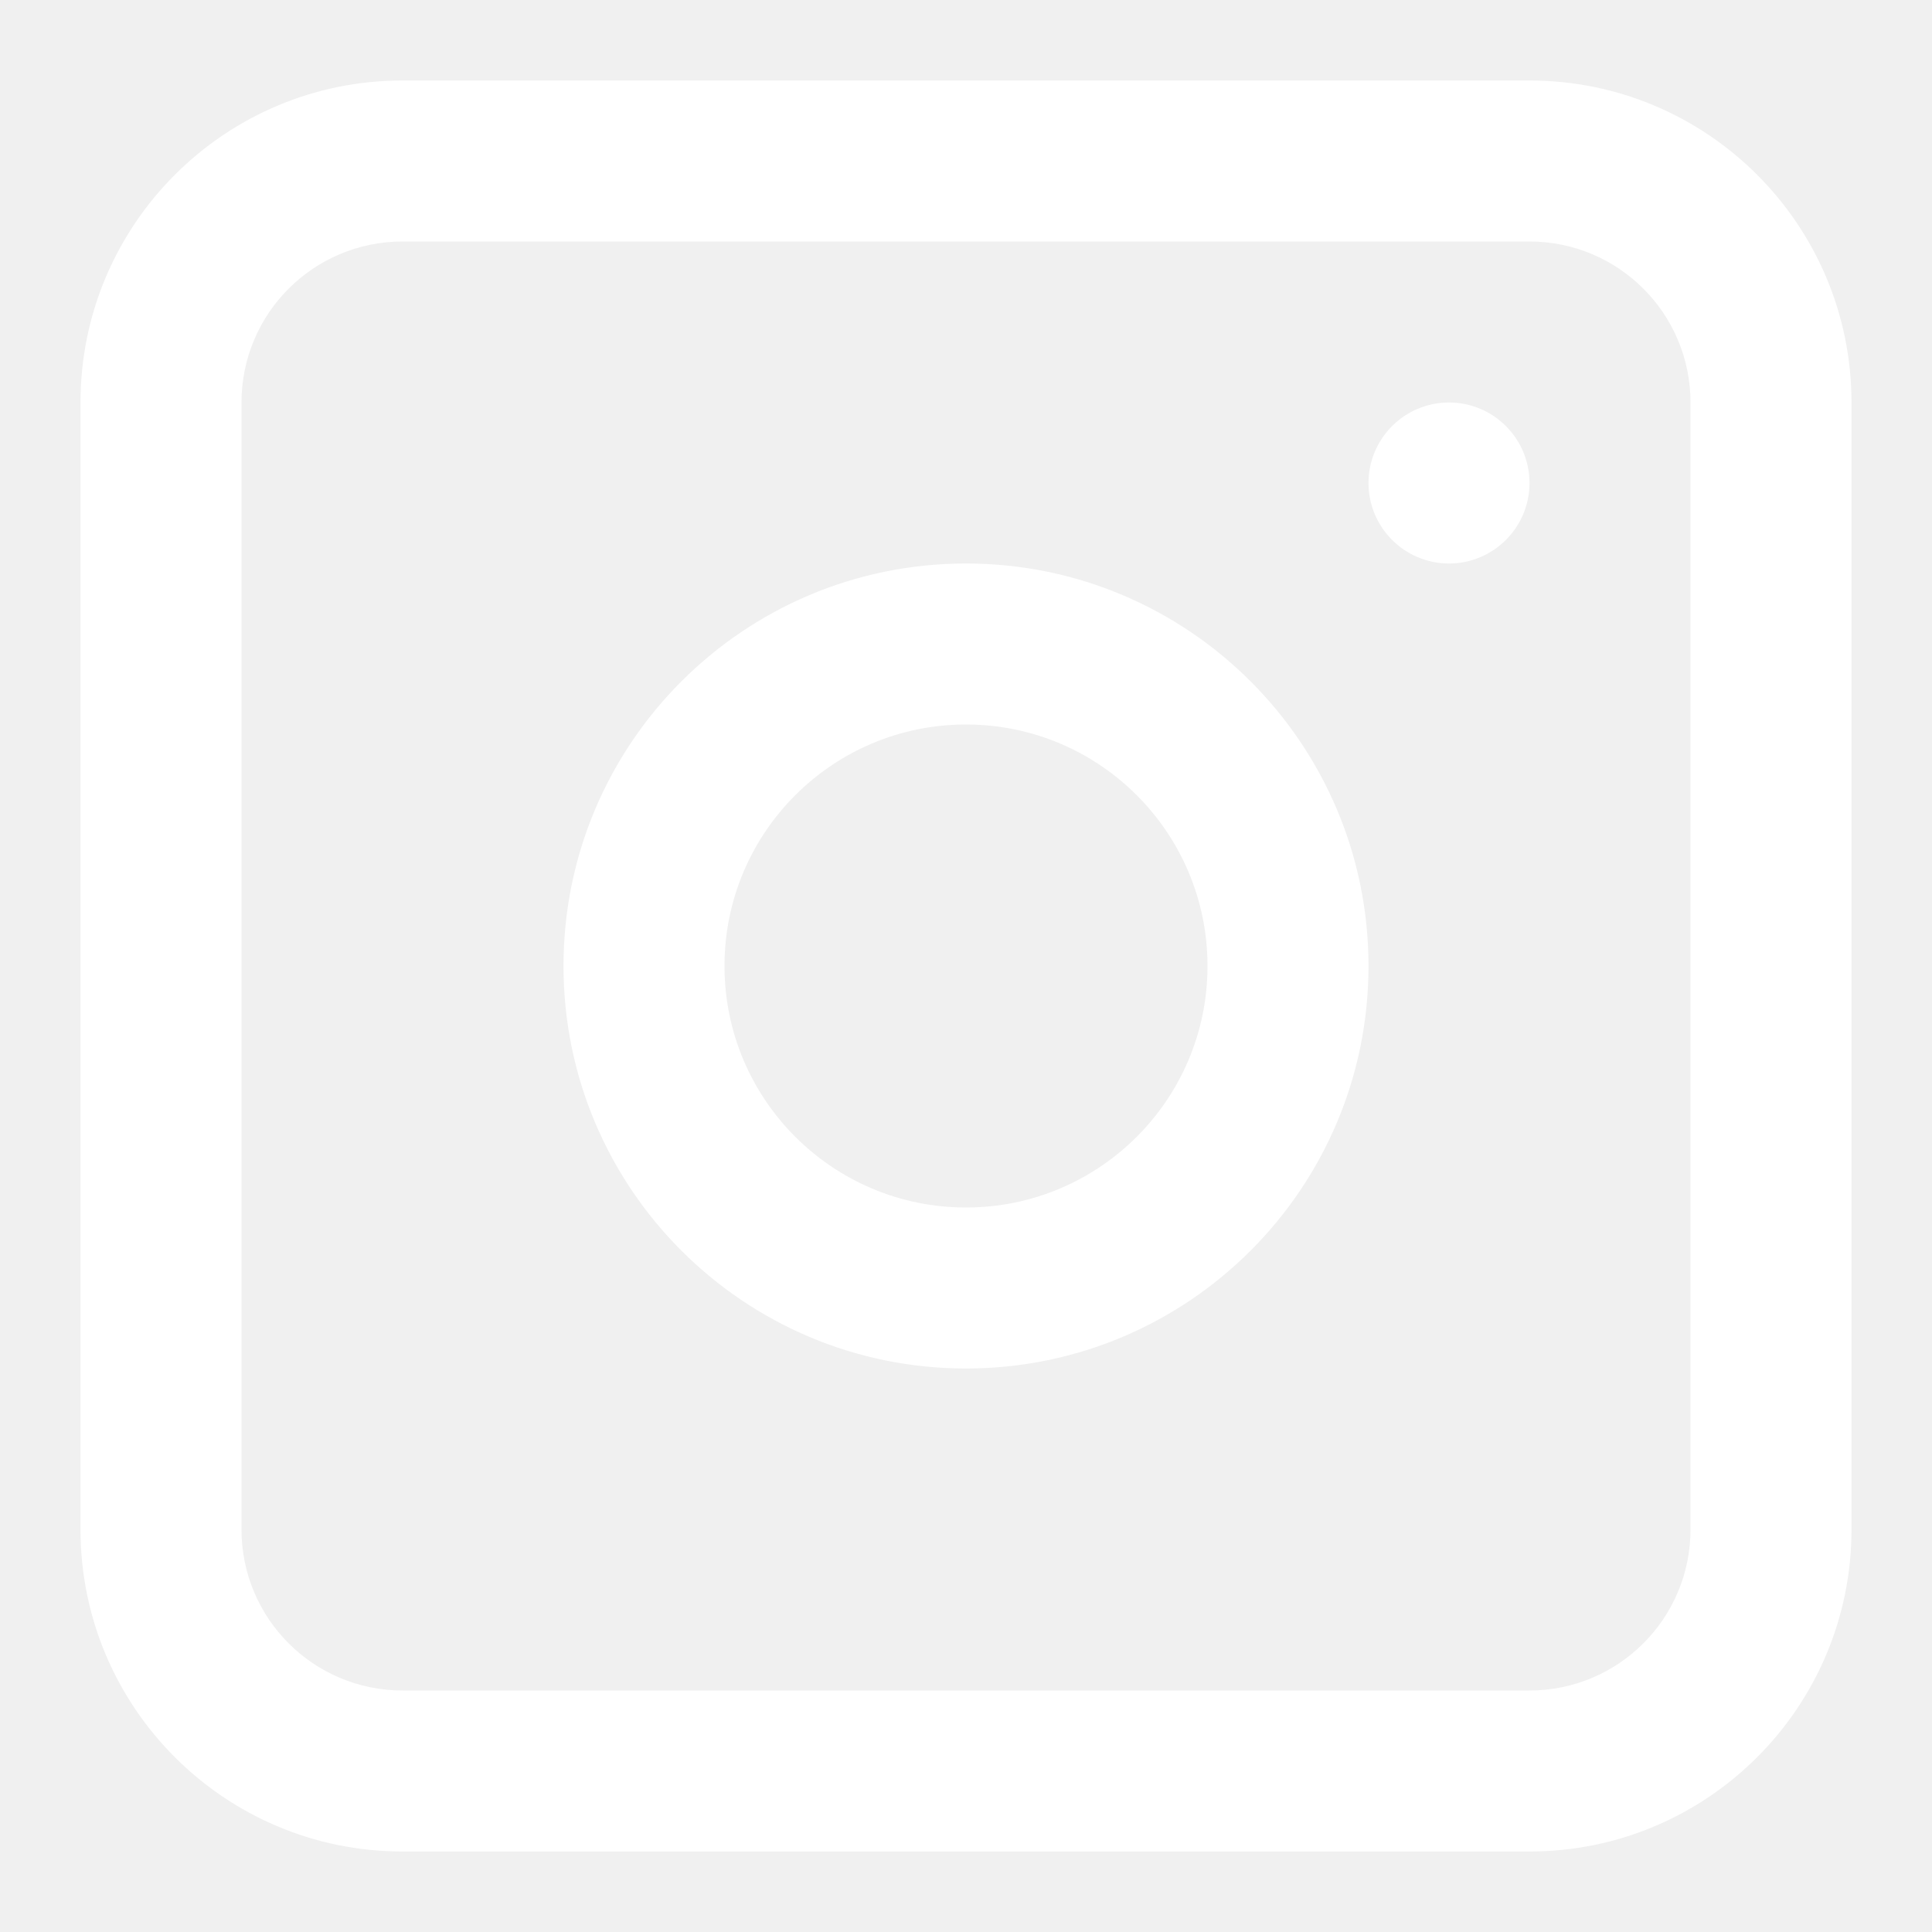
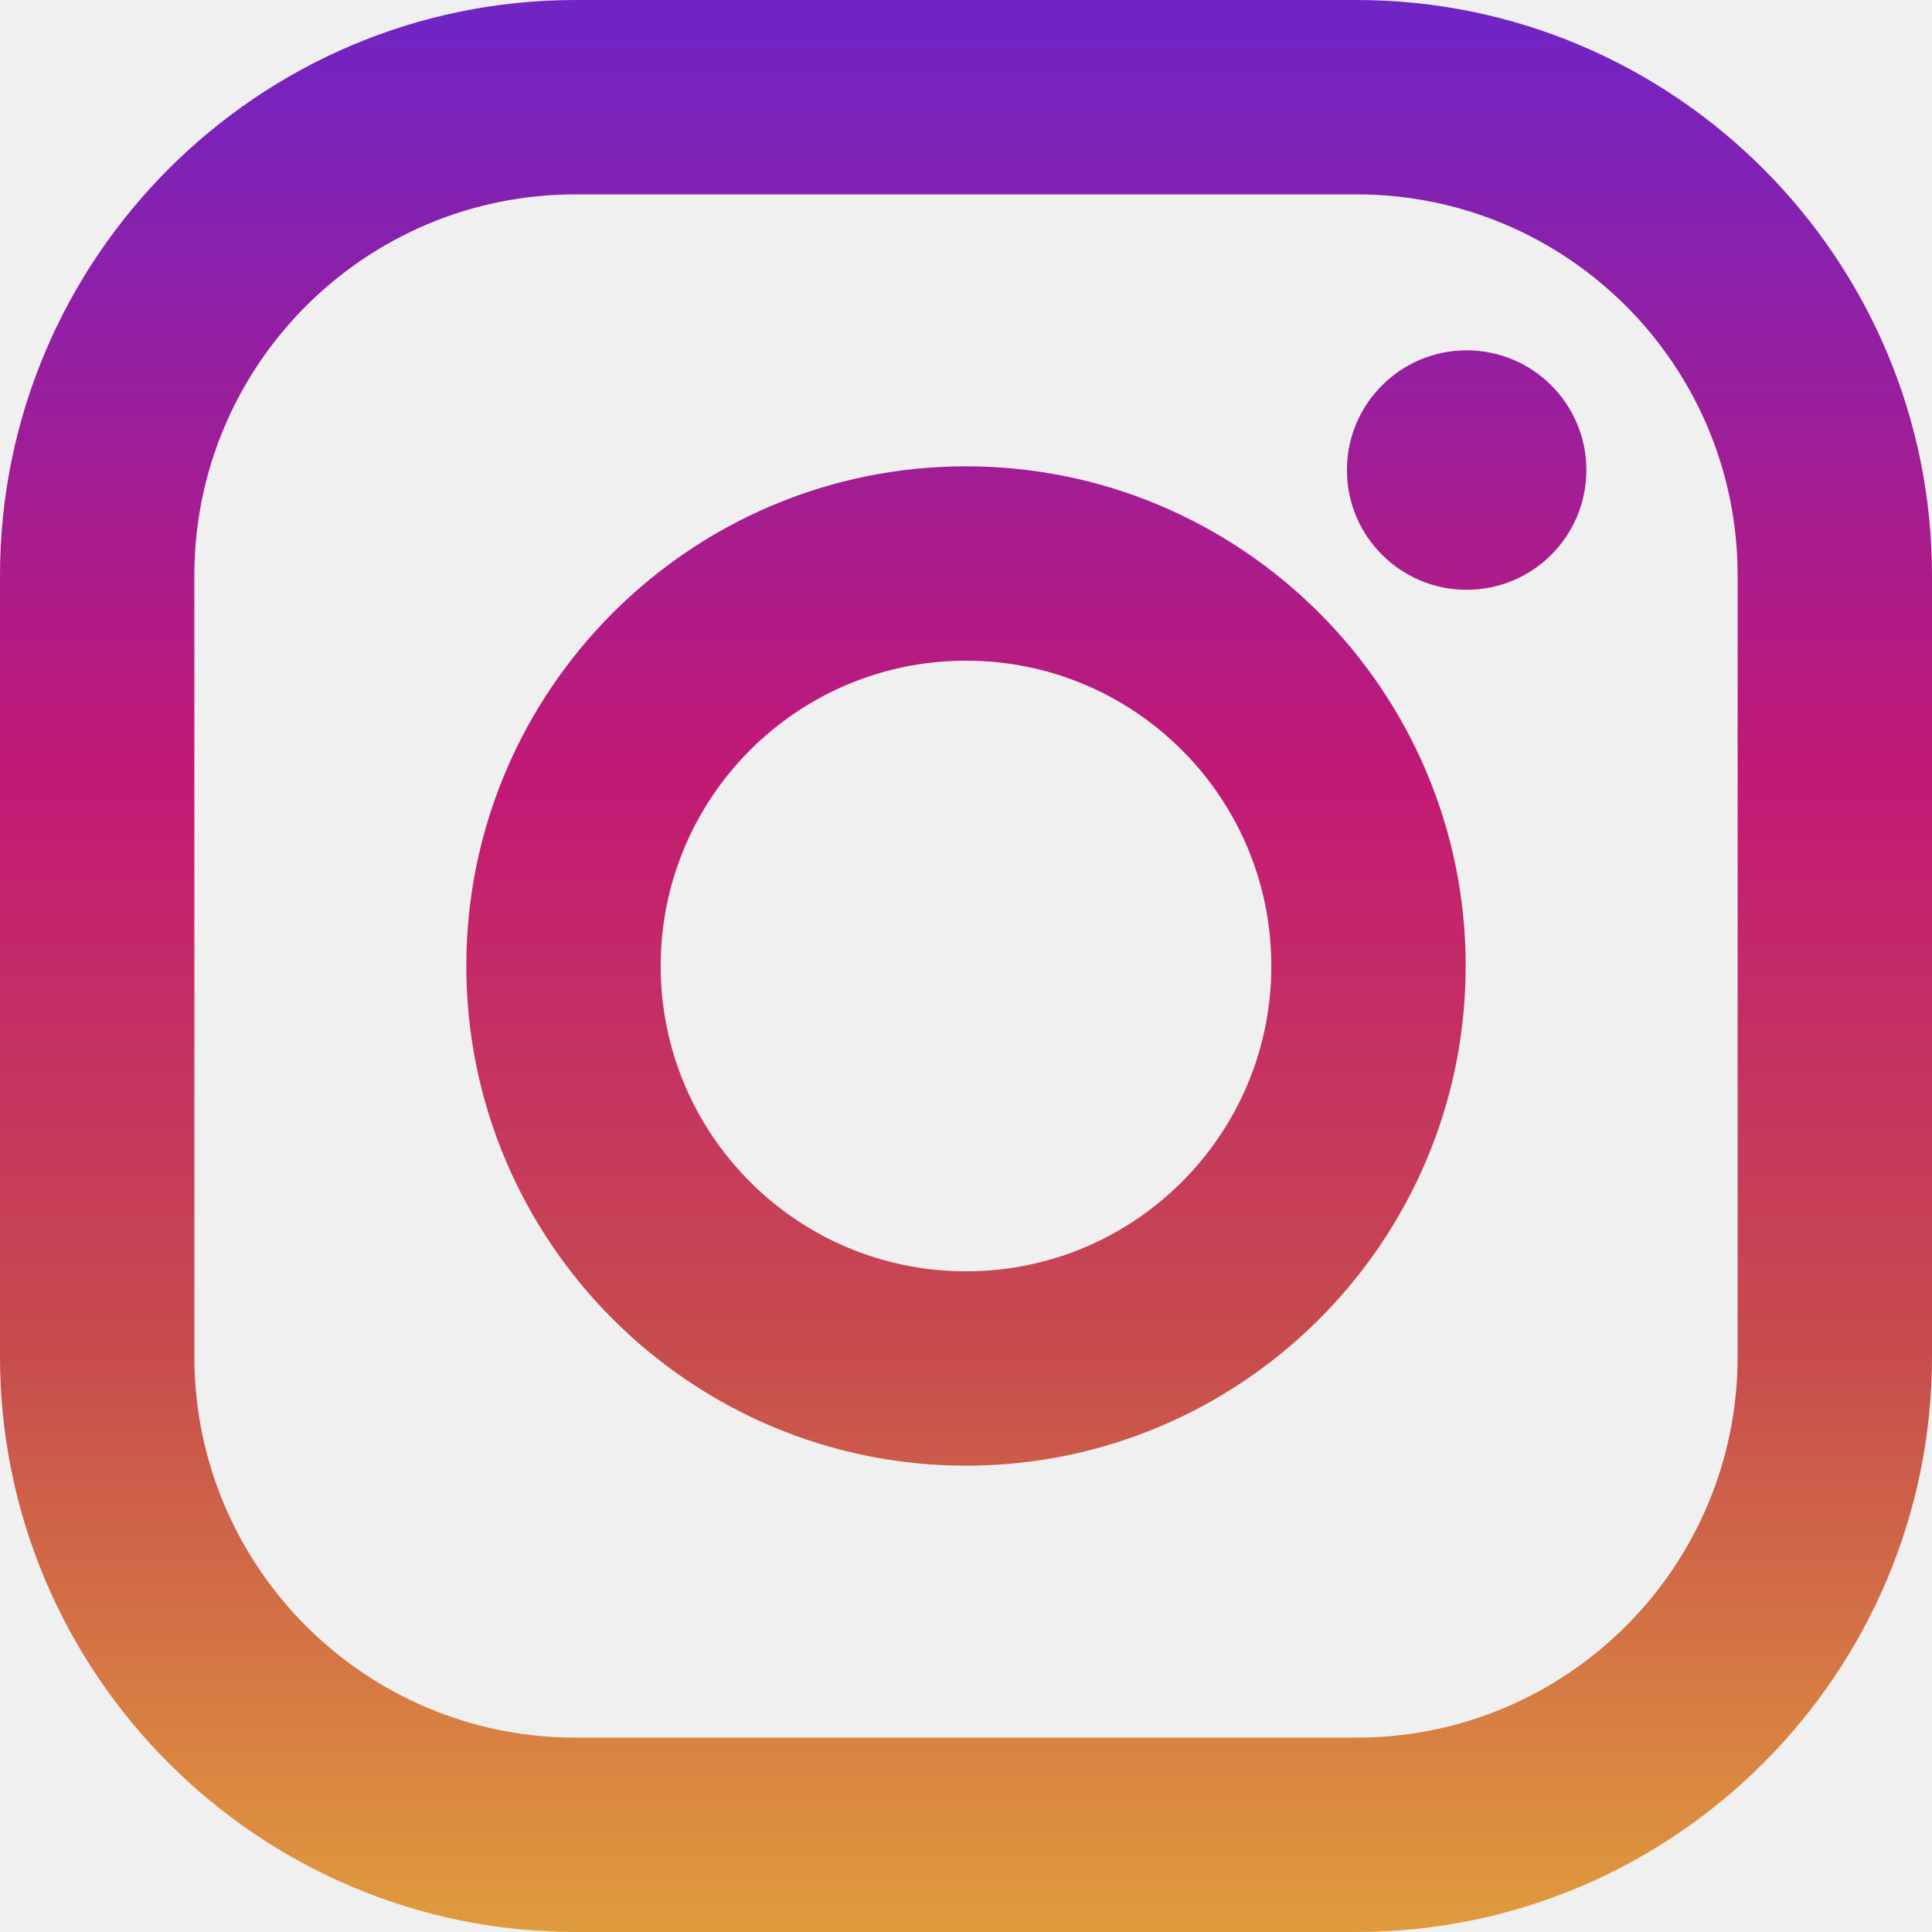
- <svg xmlns="http://www.w3.org/2000/svg" width="30" height="30" viewBox="0 0 30 30" fill="none">
-   <path fill-rule="evenodd" clip-rule="evenodd" d="M15 8.75C11.548 8.75 8.75 11.548 8.75 15C8.75 18.452 11.548 21.25 15 21.25C18.452 21.25 21.25 18.452 21.25 15C21.25 11.548 18.452 8.75 15 8.75ZM11.25 15C11.25 17.071 12.929 18.75 15 18.75C17.071 18.75 18.75 17.071 18.75 15C18.75 12.929 17.071 11.25 15 11.25C12.929 11.25 11.25 12.929 11.25 15Z" fill="white" />
-   <path d="M22.5 6.25C21.81 6.25 21.25 6.81 21.25 7.5C21.25 8.19 21.81 8.75 22.5 8.75C23.19 8.75 23.75 8.19 23.75 7.5C23.75 6.81 23.19 6.25 22.5 6.25Z" fill="white" />
-   <path fill-rule="evenodd" clip-rule="evenodd" d="M6.25 1.25C3.489 1.25 1.25 3.489 1.25 6.25V23.75C1.25 26.511 3.489 28.75 6.25 28.75H23.75C26.511 28.75 28.75 26.511 28.75 23.75V6.25C28.75 3.489 26.511 1.25 23.75 1.25H6.25ZM23.75 3.75H6.25C4.869 3.75 3.75 4.869 3.75 6.25V23.75C3.75 25.131 4.869 26.25 6.25 26.25H23.75C25.131 26.25 26.25 25.131 26.25 23.75V6.25C26.25 4.869 25.131 3.75 23.75 3.75Z" fill="white" />
+ <svg xmlns="http://www.w3.org/2000/svg" version="1.1" id="Layer_1" x="0px" y="0px" viewBox="0 0 551.034 551.034" style="enable-background:new 0 0 551.034 551.034;" xml:space="preserve">
+   <g>
+     <linearGradient id="SVGID_1_" gradientUnits="userSpaceOnUse" x1="275.517" y1="4.57" x2="275.517" y2="549.72" gradientTransform="matrix(1 0 0 -1 0 554)">
+       <stop offset="0" style="stop-color:#E09B3D" />
+       <stop offset="0.3" style="stop-color:#C74C4D" />
+       <stop offset="0.6" style="stop-color:#C21975" />
+       <stop offset="1" style="stop-color:#7024C4" />
+     </linearGradient>
+     <path style="fill:url(#SVGID_1_);" d="M386.878,0H164.156C73.64,0,0,73.64,0,164.156v222.722   c0,90.516,73.64,164.156,164.156,164.156h222.722c90.516,0,164.156-73.64,164.156-164.156V164.156   C551.033,73.64,477.393,0,386.878,0z M495.6,386.878c0,60.045-48.677,108.722-108.722,108.722H164.156   c-60.045,0-108.722-48.677-108.722-108.722V164.156c0-60.046,48.677-108.722,108.722-108.722h222.722   c60.045,0,108.722,48.676,108.722,108.722L495.6,386.878L495.6,386.878z" />
+     <linearGradient id="SVGID_2_" gradientUnits="userSpaceOnUse" x1="275.517" y1="4.57" x2="275.517" y2="549.72" gradientTransform="matrix(1 0 0 -1 0 554)">
+       <stop offset="0" style="stop-color:#E09B3D" />
+       <stop offset="0.3" style="stop-color:#C74C4D" />
+       <stop offset="0.6" style="stop-color:#C21975" />
+       <stop offset="1" style="stop-color:#7024C4" />
+     </linearGradient>
+     <path style="fill:url(#SVGID_2_);" d="M275.517,133C196.933,133,133,196.933,133,275.516s63.933,142.517,142.517,142.517   S418.034,354.1,418.034,275.516S354.101,133,275.517,133z M275.517,362.6c-48.095,0-87.083-38.988-87.083-87.083   s38.989-87.083,87.083-87.083c48.095,0,87.083,38.988,87.083,87.083C362.6,323.611,323.611,362.6,275.517,362.6z" />
+     <linearGradient id="SVGID_3_" gradientUnits="userSpaceOnUse" x1="418.31" y1="4.57" x2="418.31" y2="549.72" gradientTransform="matrix(1 0 0 -1 0 554)">
+       <stop offset="0" style="stop-color:#E09B3D" />
+       <stop offset="0.3" style="stop-color:#C74C4D" />
+       <stop offset="0.6" style="stop-color:#C21975" />
+       <stop offset="1" style="stop-color:#7024C4" />
+     </linearGradient>
+     <circle style="fill:url(#SVGID_3_);" cx="418.31" cy="134.07" r="34.15" />
+   </g>
+   <g>
+ </g>
+   <g>
+ </g>
+   <g>
+ </g>
+   <g>
+ </g>
+   <g>
+ </g>
+   <g>
+ </g>
+   <g>
+ </g>
+   <g>
+ </g>
+   <g>
+ </g>
+   <g>
+ </g>
+   <g>
+ </g>
+   <g>
+ </g>
+   <g>
+ </g>
+   <g>
+ </g>
+   <g>
+ </g>
</svg>
